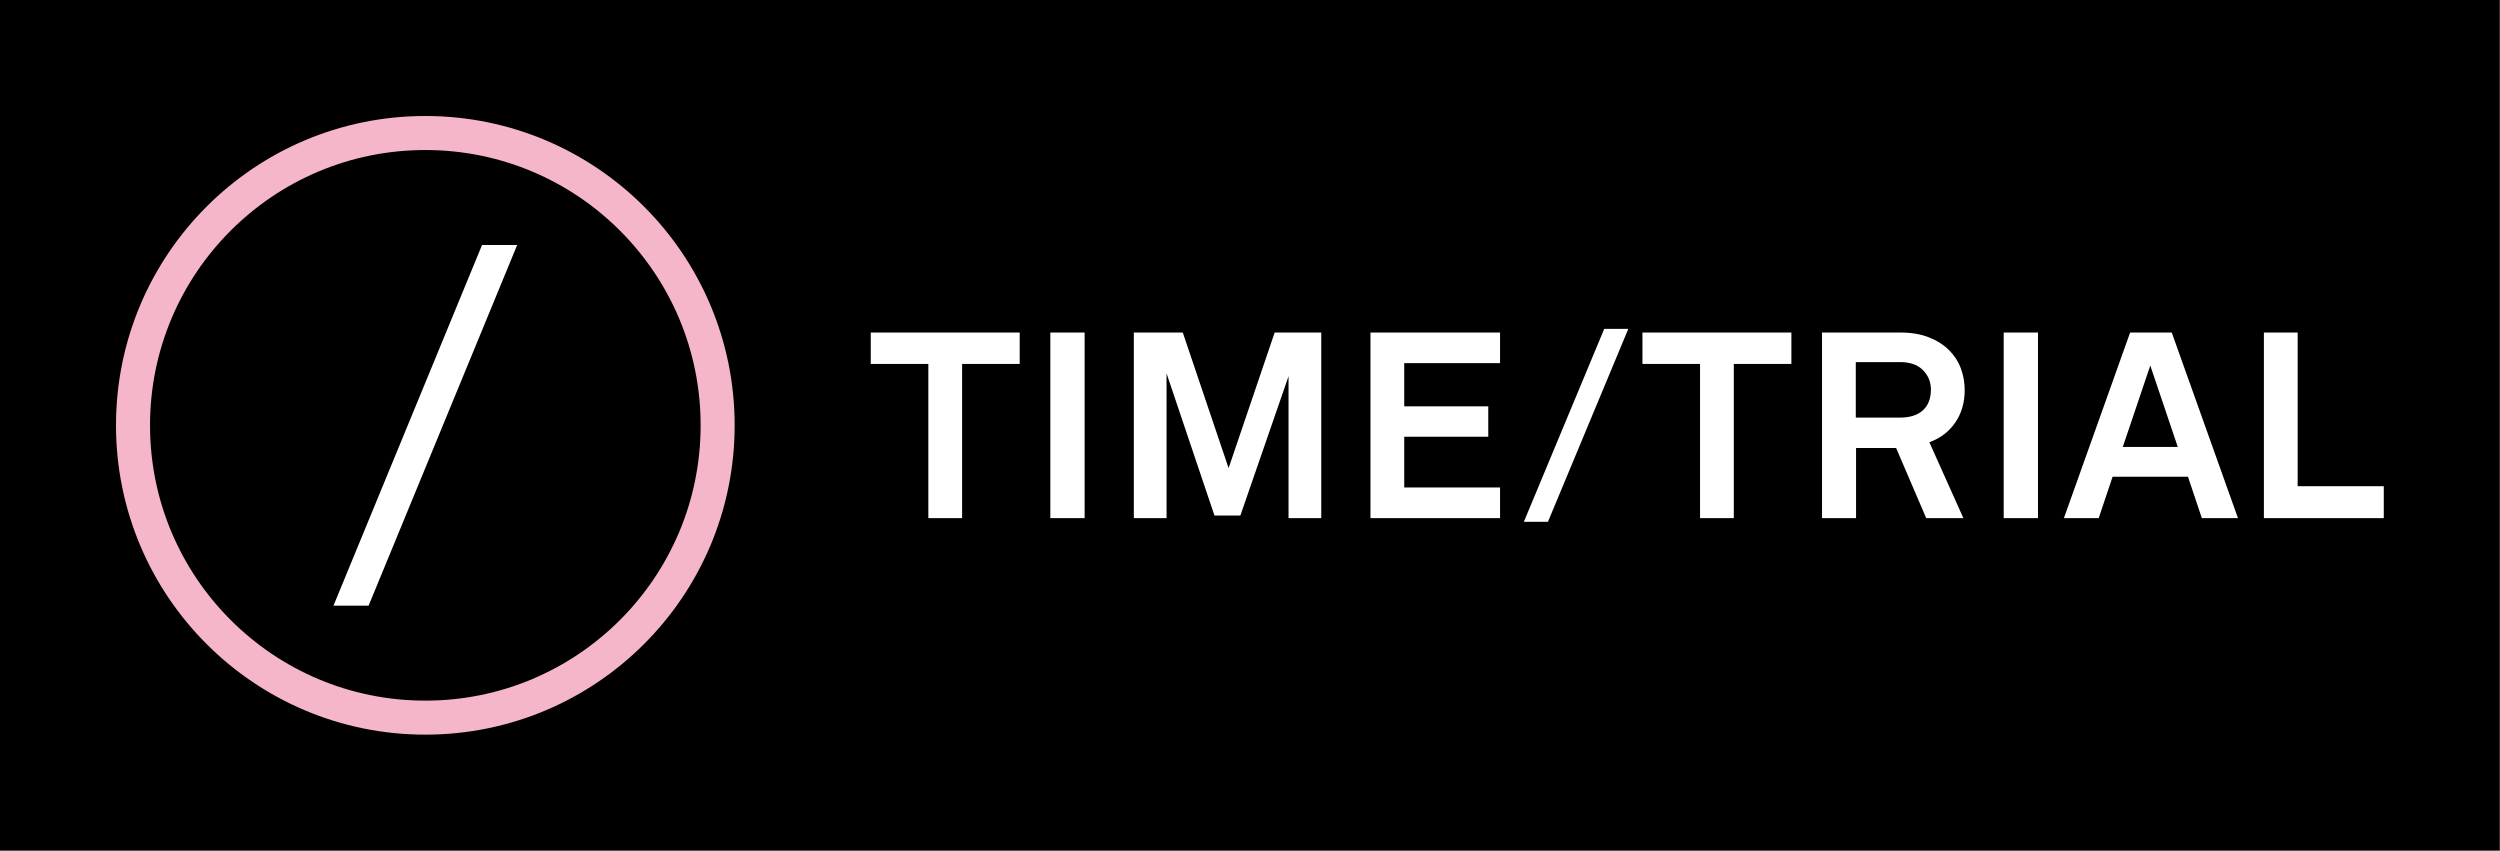
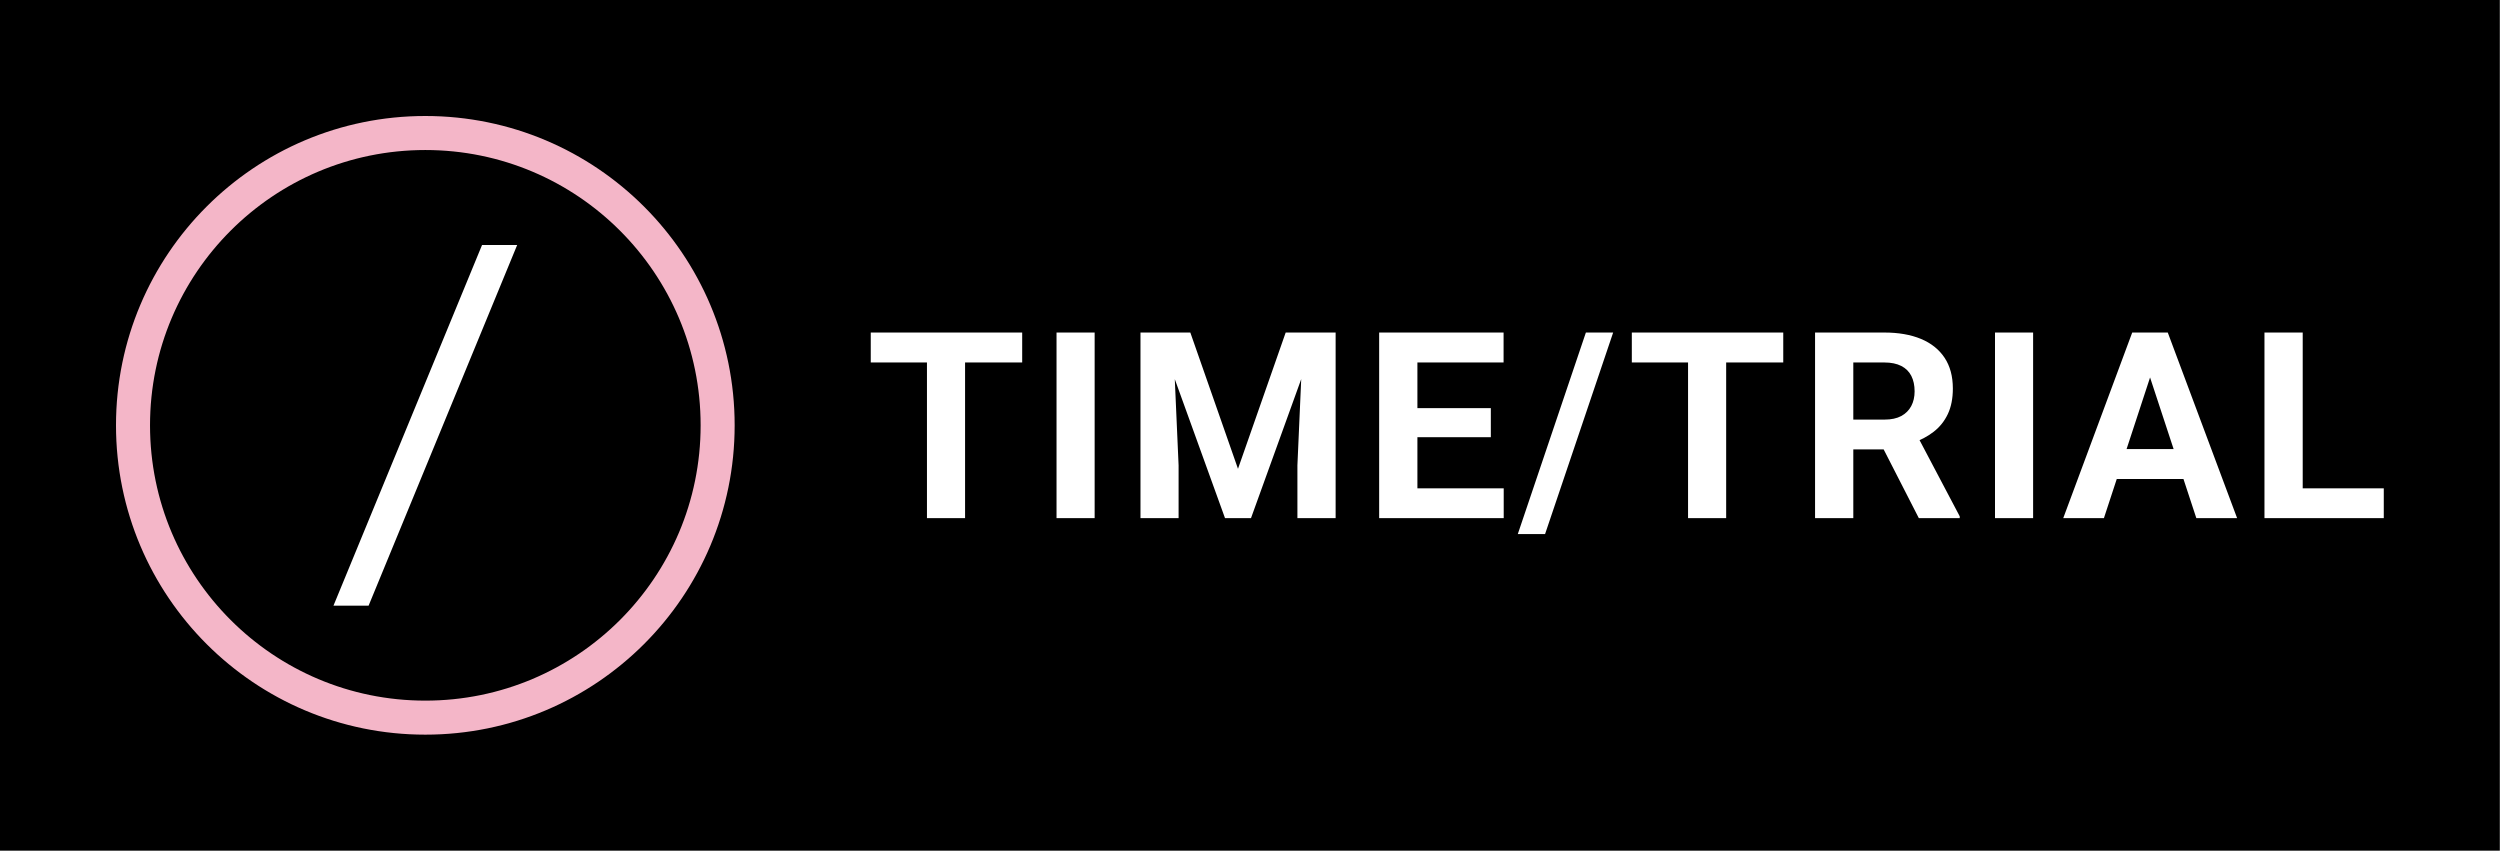
<svg xmlns="http://www.w3.org/2000/svg" viewBox="0 0 2069 704" width="2069" height="704" role="img" aria-label="Time Trial">
  <rect width="2068.837" height="704" rx="0" fill="#000000" />
  <circle cx="352.0" cy="352.0" r="256.0" fill="#000000" />
  <circle cx="352.0" cy="352.0" r="241.92" fill="none" stroke="#F4B6C8" stroke-width="28.16" />
  <polygon points="398.95,202.75 428.02,202.75 305.05,501.25 275.98,501.25" fill="#FFFFFF" />
  <g transform="translate(717.82,428.80) scale(0.21664)">
-     <path d="M13 -589V-709H582V-589H362V0H233V-589Z M830.0 -709V0H699.0V-709Z M1734.0 -709V0H1609.0V-542L1425.0 -10H1326.0L1143.0 -553V0H1018.0V-709H1205.0L1380.0 -191L1556.0 -709Z M2417.0 -709V-592H2051.0V-427H2372.0V-311H2051.0V-117H2417.0V0H1922.0V-709Z M2600.0 14H2508.0L2815.0 -723H2907.0Z M2961.0 -589V-709H3530.0V-589H3310.0V0H3181.0V-589Z M3946.0 -709Q4009.0 -709 4055.5 -690.5Q4102.0 -672 4132.5 -641.5Q4163.0 -611 4177.5 -571.5Q4192.0 -532 4192.0 -489Q4192.0 -417 4155.5 -364.5Q4119.0 -312 4057.0 -290L4187.0 0H4045.0L3930.0 -268H3777.0V0H3647.0V-709ZM3945.0 -384Q4002.0 -384 4032.5 -412.0Q4063.0 -440 4063.0 -491Q4063.0 -534 4033.0 -565.0Q4003.0 -596 3946.0 -596H3776.0V-384Z M4472.0 -709V0H4341.0V-709Z M5045.0 -158H4757.0L4704.0 0H4571.0L4824.0 -709H4983.0L5236.0 0H5098.0ZM5006.0 -272 4901.0 -583 4796.0 -272Z M5464.0 -709V-122H5793.0V0H5335.0V-709Z" fill="#FFFFFF" />
+     <path d="M373.3 -709V0H227.7V-709ZM591.5 -709V-594.6H13V-709Z M868.3 -709V0H722.7V-709Z M1110.1 -709H1233.8L1415.9 -188.4L1598.1 -709H1721.7L1465.6 0H1366.3ZM1043.4 -709H1166.6L1189 -201.6V0H1043.4ZM1665.3 -709H1788.9V0H1642.9V-201.6Z M2431 -113.9V0H2053.6V-113.9ZM2101.3 -709V0H1955.2V-709ZM2381.8 -420.2V-309.2H2053.6V-420.2ZM2430.5 -709V-594.6H2053.6V-709Z M2849.1 -709 2589 60.9H2484.8L2744.9 -709Z M3280.8 -709V0H3135.2V-709ZM3498.9 -709V-594.6H2920.4V-709Z M3620.4 -709H3884.8Q3966.2 -709 4024.8 -684.7Q4083.5 -660.3 4115.2 -612.6Q4146.8 -564.9 4146.8 -495.2Q4146.8 -438.3 4127.6 -397.6Q4108.3 -356.9 4073.5 -329.9Q4038.7 -302.9 3992 -286.8L3945.7 -262.5H3715.9L3714.9 -376.4H3885.8Q3924.3 -376.4 3949.6 -390Q3974.9 -403.7 3987.8 -428Q4000.7 -452.4 4000.7 -484.5Q4000.7 -518.6 3988.1 -543.4Q3975.4 -568.3 3949.6 -581.4Q3923.8 -594.6 3884.8 -594.6H3766.5V0H3620.4ZM4016.8 0 3855.1 -316 4009.5 -317 4173.1 -6.8V0Z M4453.4 -709V0H4307.8V-709Z M4916.7 -587.7 4723.9 0H4568.5L4832 -709H4930.8ZM5076.9 0 4883.6 -587.7 4868 -709H4967.8L5232.7 0ZM5068.2 -263.9V-149.5H4693.7V-263.9Z M5793 -113.9V0H5436.1V-113.9ZM5483.3 -709V0H5337.2V-709Z" fill="#FFFFFF" />
  </g>
</svg>
